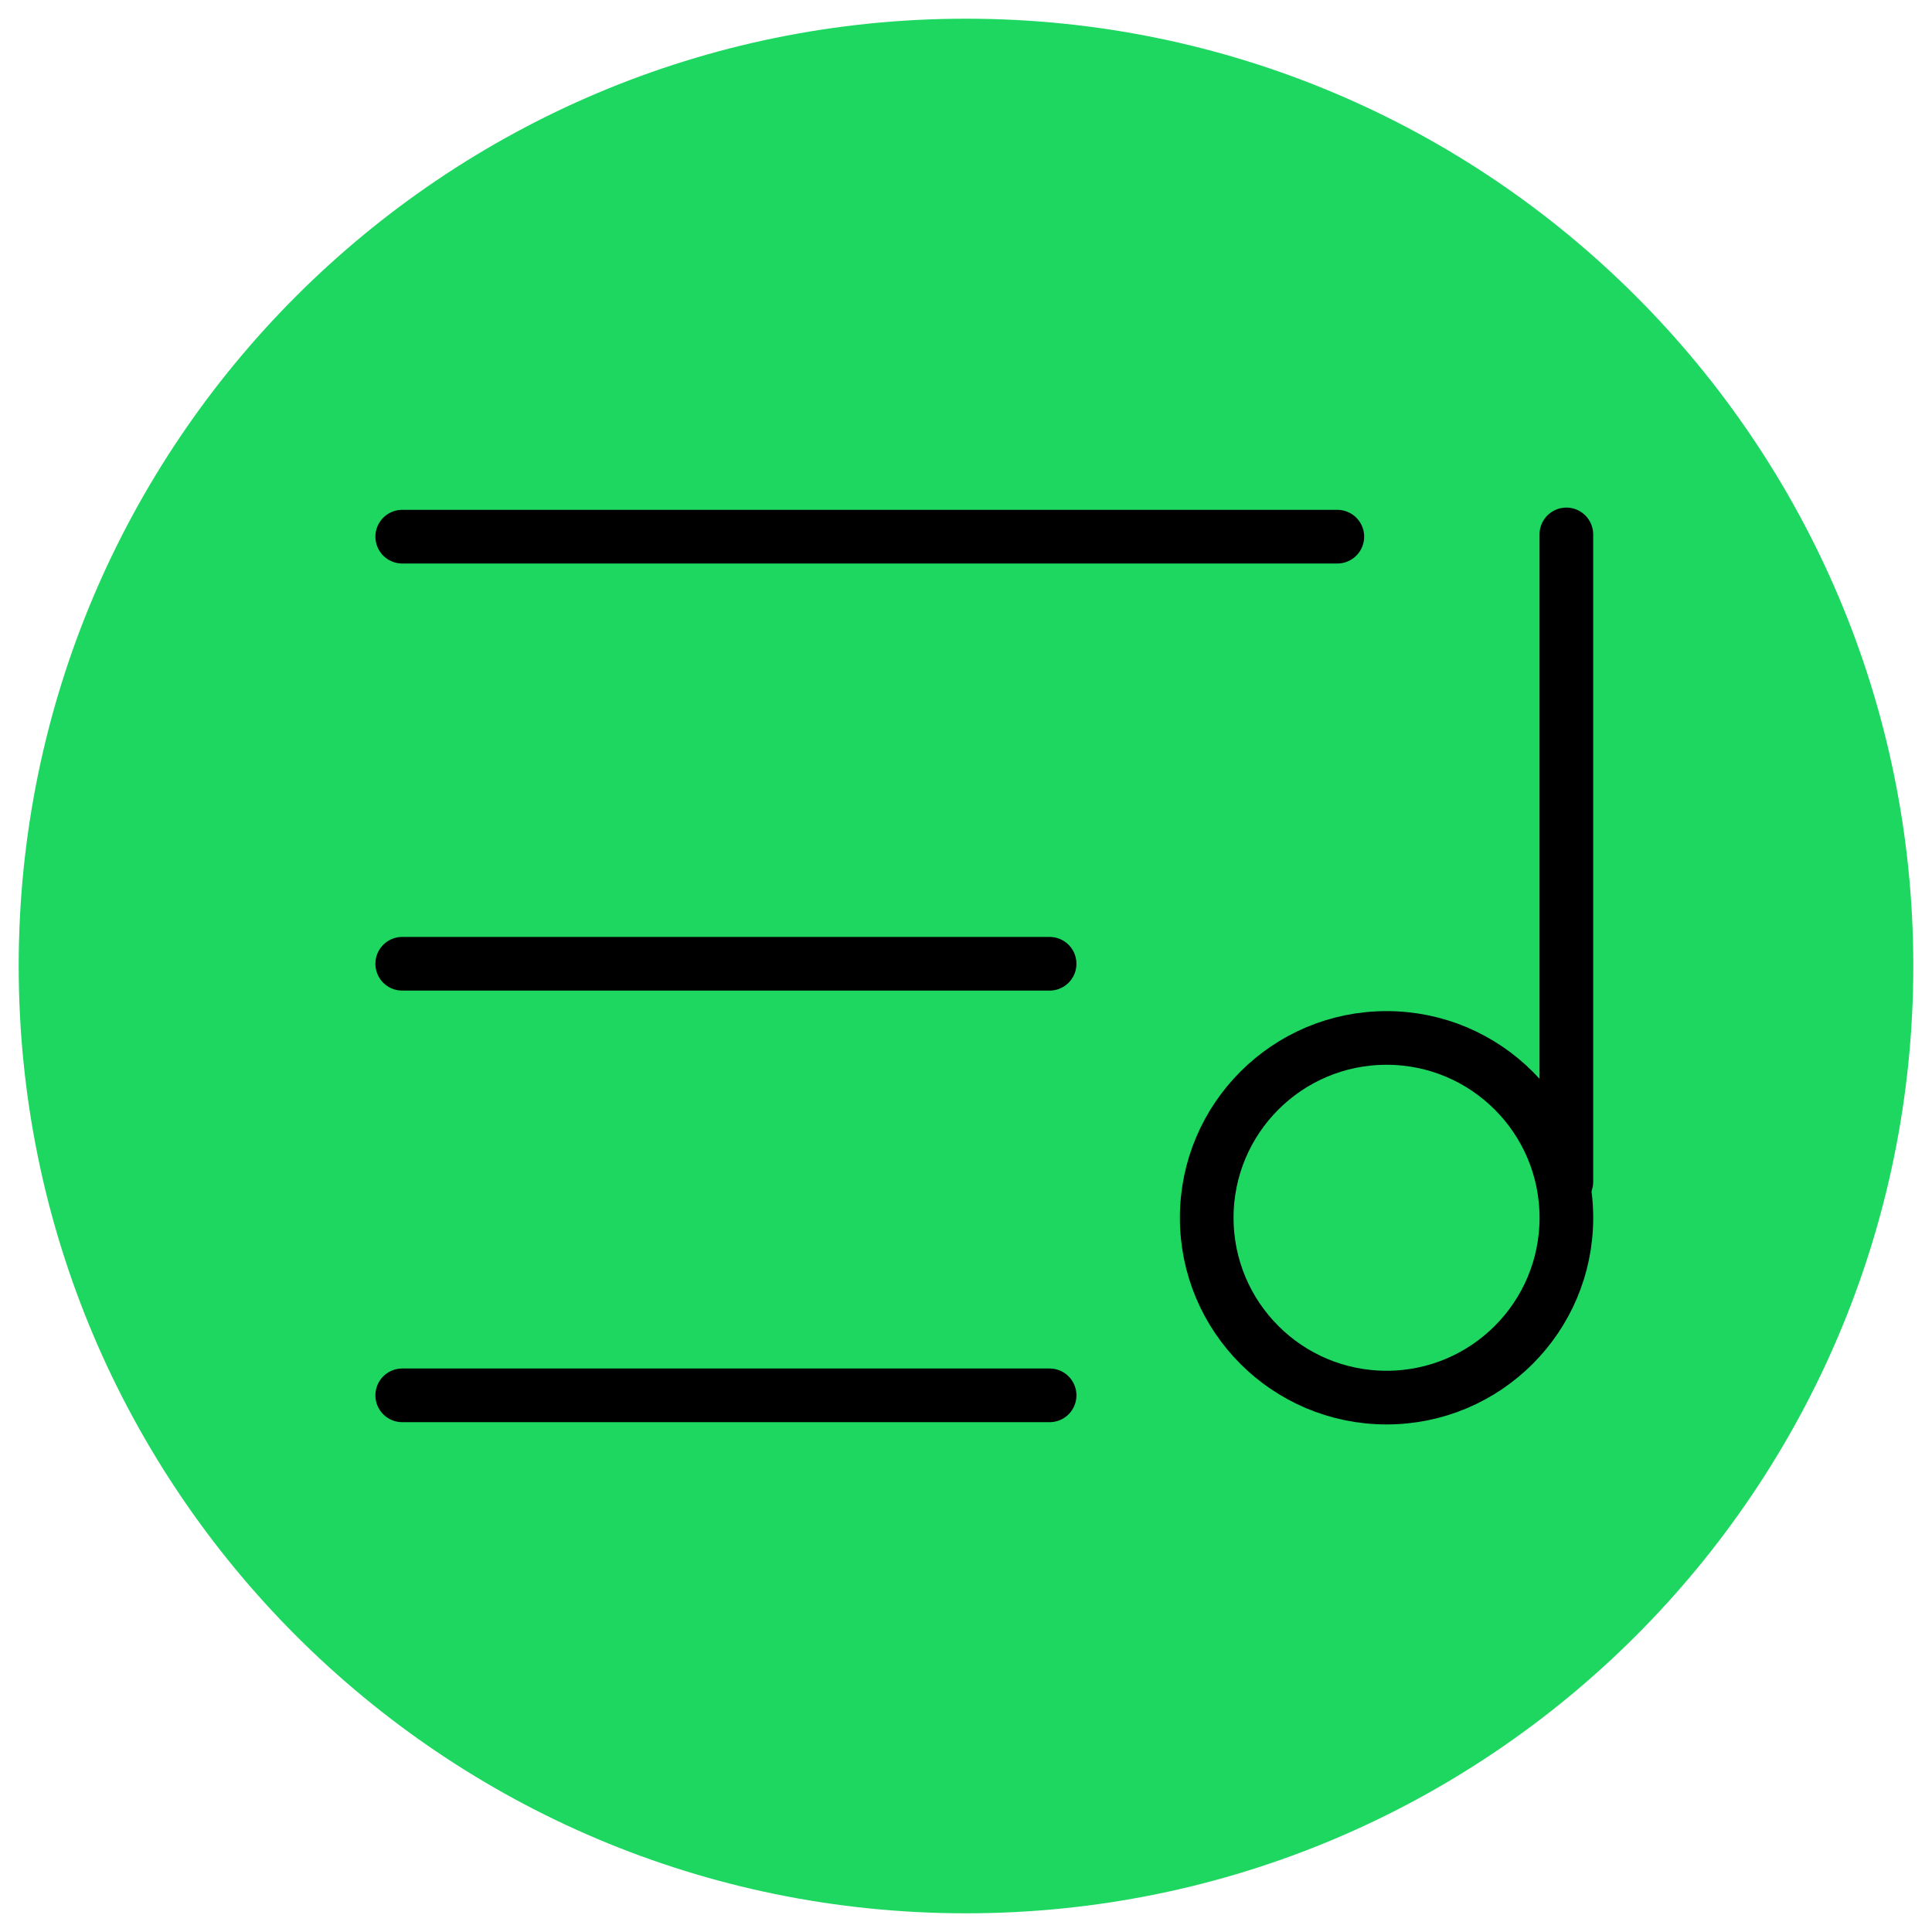
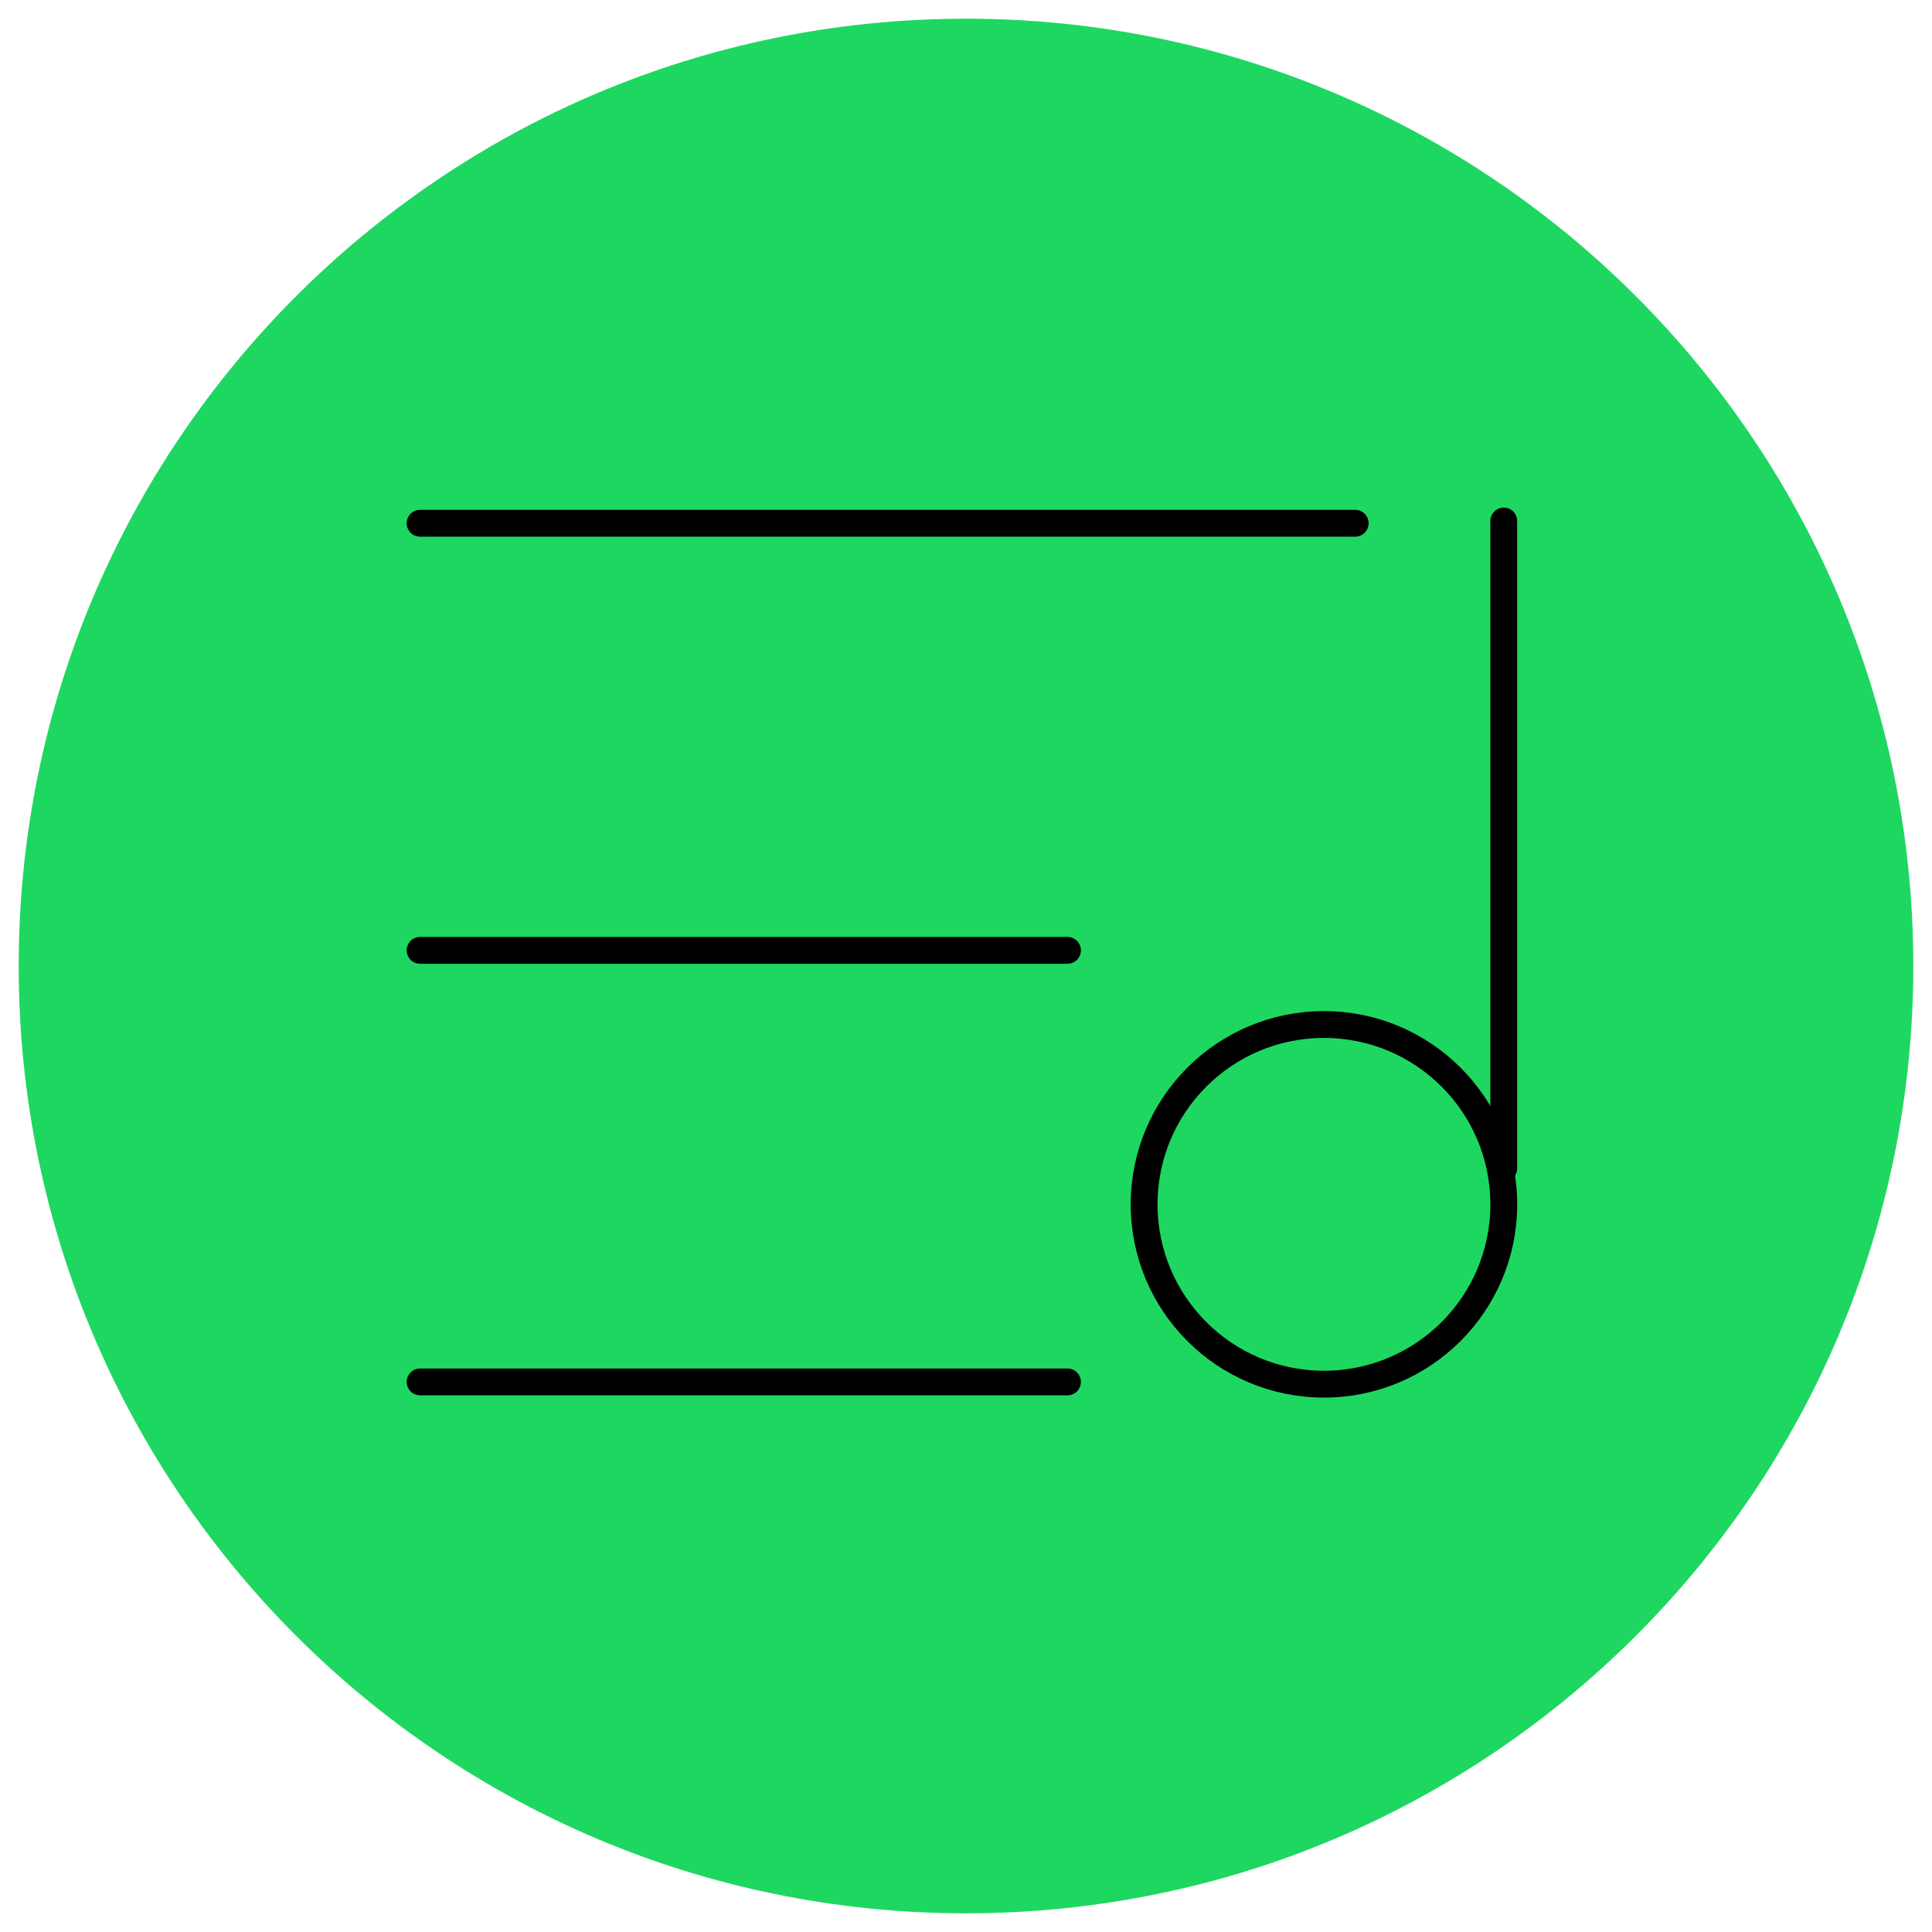
<svg xmlns="http://www.w3.org/2000/svg" version="1.1" width="1080" height="1080" viewBox="0 0 1080 1080" xml:space="preserve">
  <defs>
</defs>
-   <rect x="0" y="0" width="100%" height="100%" fill="transparent" />
-   <g transform="matrix(1 0 0 1 540 540)" id="63e64c2d-c2c0-477a-8eb2-4674927b2717">
+   <g transform="matrix(1 0 0 1 540 540)" id="d163eae8-9a68-4643-b031-3ccc6befd491">
+     <rect style="stroke: none; stroke-width: 1; stroke-dasharray: none; stroke-linecap: butt; stroke-dashoffset: 0; stroke-linejoin: miter; stroke-miterlimit: 4; fill: rgb(255,255,255); fill-rule: nonzero; opacity: 1; visibility: hidden;" vector-effect="non-scaling-stroke" x="-540" y="-540" rx="0" ry="0" width="1080" height="1080" />
+   </g>
+   <g transform="matrix(1 0 0 1 540 540)" id="daf01390-880f-45a2-8c13-210fdb580e72">
+ </g>
+   <g transform="matrix(1 0 0 1 50 50)">
+     <rect style="stroke: none; stroke-width: 1; stroke-dasharray: none; stroke-linecap: butt; stroke-dashoffset: 0; stroke-linejoin: miter; stroke-miterlimit: 4; fill: rgb(255,255,255); fill-opacity: 0; fill-rule: nonzero; opacity: 1;" vector-effect="non-scaling-stroke" x="-50" y="-50" rx="0" ry="0" width="100" height="100" />
+   </g>
+   <g transform="matrix(1 0 0 1 540 540)">
    <rect style="stroke: none; stroke-width: 1; stroke-dasharray: none; stroke-linecap: butt; stroke-dashoffset: 0; stroke-linejoin: miter; stroke-miterlimit: 4; fill: rgb(174,65,65); fill-rule: nonzero; opacity: 1; visibility: hidden;" vector-effect="non-scaling-stroke" x="-540" y="-540" rx="0" ry="0" width="1080" height="1080" />
  </g>
-   <g transform="matrix(1 0 0 1 540 540)" id="10992271-153e-43ad-b94e-6341324cf77f">
- </g>
-   <g transform="matrix(15.13 0 0 15.13 540 540)" id="106f789b-1072-433c-8261-4625165928e2">
+   <g transform="matrix(15.13 0 0 15.13 540 540)">
    <circle style="stroke: rgb(0,0,0); stroke-width: 0; stroke-dasharray: none; stroke-linecap: butt; stroke-dashoffset: 0; stroke-linejoin: miter; stroke-miterlimit: 4; fill: rgb(30,215,96); fill-rule: nonzero; opacity: 1;" vector-effect="non-scaling-stroke" cx="0" cy="0" r="35" />
  </g>
-   <g transform="matrix(0 0 0 0 0 0)">
-     <g style="">
- </g>
+   <g transform="matrix(40.21 0 0 40.21 840.61 472.19)">
+     <path style="stroke: rgb(0,0,0); stroke-width: 15; stroke-dasharray: none; stroke-linecap: round; stroke-dashoffset: 0; stroke-linejoin: round; stroke-miterlimit: 4; fill: none; fill-rule: nonzero; opacity: 1;" vector-effect="non-scaling-stroke" transform=" translate(-21, -10.5)" d="M 21 15 L 21 6" stroke-linecap="round" />
  </g>
-   <g transform="matrix(40.21 0 0 40.21 875.6 479.69)">
-     <path style="stroke: rgb(0,0,0); stroke-width: 30; stroke-dasharray: none; stroke-linecap: round; stroke-dashoffset: 0; stroke-linejoin: round; stroke-miterlimit: 4; fill: none; fill-rule: nonzero; opacity: 1;" vector-effect="non-scaling-stroke" transform=" translate(-21, -10.5)" d="M 21 15 L 21 6" stroke-linecap="round" />
+   <g transform="matrix(40.21 0 0 40.21 740.1 673.24)">
+     <path style="stroke: rgb(0,0,0); stroke-width: 15; stroke-dasharray: none; stroke-linecap: round; stroke-dashoffset: 0; stroke-linejoin: round; stroke-miterlimit: 4; fill: none; fill-rule: nonzero; opacity: 1;" vector-effect="non-scaling-stroke" transform=" translate(-18.5, -15.5)" d="M 18.5 18 C 19.881 18 21 16.881 21 15.5 C 21 14.119 19.881 13 18.5 13 C 17.119 13 16 14.119 16 15.5 C 16 16.881 17.119 18 18.5 18 Z" stroke-linecap="round" />
  </g>
-   <g transform="matrix(40.21 0 0 40.21 775.09 680.74)">
-     <path style="stroke: rgb(0,0,0); stroke-width: 30; stroke-dasharray: none; stroke-linecap: round; stroke-dashoffset: 0; stroke-linejoin: round; stroke-miterlimit: 4; fill: none; fill-rule: nonzero; opacity: 1;" vector-effect="non-scaling-stroke" transform=" translate(-18.5, -15.5)" d="M 18.5 18 C 19.881 18 21 16.881 21 15.5 C 21 14.119 19.881 13 18.5 13 C 17.119 13 16 14.119 16 15.5 C 16 16.881 17.119 18 18.5 18 Z" stroke-linecap="round" />
+   <g transform="matrix(40.21 0 0 40.21 415.78 531.25)">
+     <path style="stroke: rgb(0,0,0); stroke-width: 15; stroke-dasharray: none; stroke-linecap: round; stroke-dashoffset: 0; stroke-linejoin: round; stroke-miterlimit: 4; fill: none; fill-rule: nonzero; opacity: 1;" vector-effect="non-scaling-stroke" transform=" translate(-7.5, -12)" d="M 12 12 L 3 12" stroke-linecap="round" />
  </g>
-   <g transform="matrix(40.21 0 0 40.21 405.79 538.75)">
-     <path style="stroke: rgb(0,0,0); stroke-width: 30; stroke-dasharray: none; stroke-linecap: round; stroke-dashoffset: 0; stroke-linejoin: round; stroke-miterlimit: 4; fill: none; fill-rule: nonzero; opacity: 1;" vector-effect="non-scaling-stroke" transform=" translate(-7.5, -12)" d="M 12 12 L 3 12" stroke-linecap="round" />
+   <g transform="matrix(40.21 0 0 40.21 496.2 292.5)">
+     <path style="stroke: rgb(0,0,0); stroke-width: 15; stroke-dasharray: none; stroke-linecap: round; stroke-dashoffset: 0; stroke-linejoin: round; stroke-miterlimit: 4; fill: none; fill-rule: nonzero; opacity: 1;" vector-effect="non-scaling-stroke" transform=" translate(-9.5, -6)" d="M 16 6 L 3 6" stroke-linecap="round" />
  </g>
-   <g transform="matrix(40.21 0 0 40.21 486.21 300)">
-     <path style="stroke: rgb(0,0,0); stroke-width: 30; stroke-dasharray: none; stroke-linecap: round; stroke-dashoffset: 0; stroke-linejoin: round; stroke-miterlimit: 4; fill: none; fill-rule: nonzero; opacity: 1;" vector-effect="non-scaling-stroke" transform=" translate(-9.5, -6)" d="M 16 6 L 3 6" stroke-linecap="round" />
-   </g>
-   <g transform="matrix(40.21 0 0 40.21 405.79 780)">
-     <path style="stroke: rgb(0,0,0); stroke-width: 30; stroke-dasharray: none; stroke-linecap: round; stroke-dashoffset: 0; stroke-linejoin: round; stroke-miterlimit: 4; fill: none; fill-rule: nonzero; opacity: 1;" vector-effect="non-scaling-stroke" transform=" translate(-7.5, -18)" d="M 12 18 L 3 18" stroke-linecap="round" />
+   <g transform="matrix(40.21 0 0 40.21 415.78 772.5)">
+     <path style="stroke: rgb(0,0,0); stroke-width: 15; stroke-dasharray: none; stroke-linecap: round; stroke-dashoffset: 0; stroke-linejoin: round; stroke-miterlimit: 4; fill: none; fill-rule: nonzero; opacity: 1;" vector-effect="non-scaling-stroke" transform=" translate(-7.5, -18)" d="M 12 18 L 3 18" stroke-linecap="round" />
  </g>
</svg>
